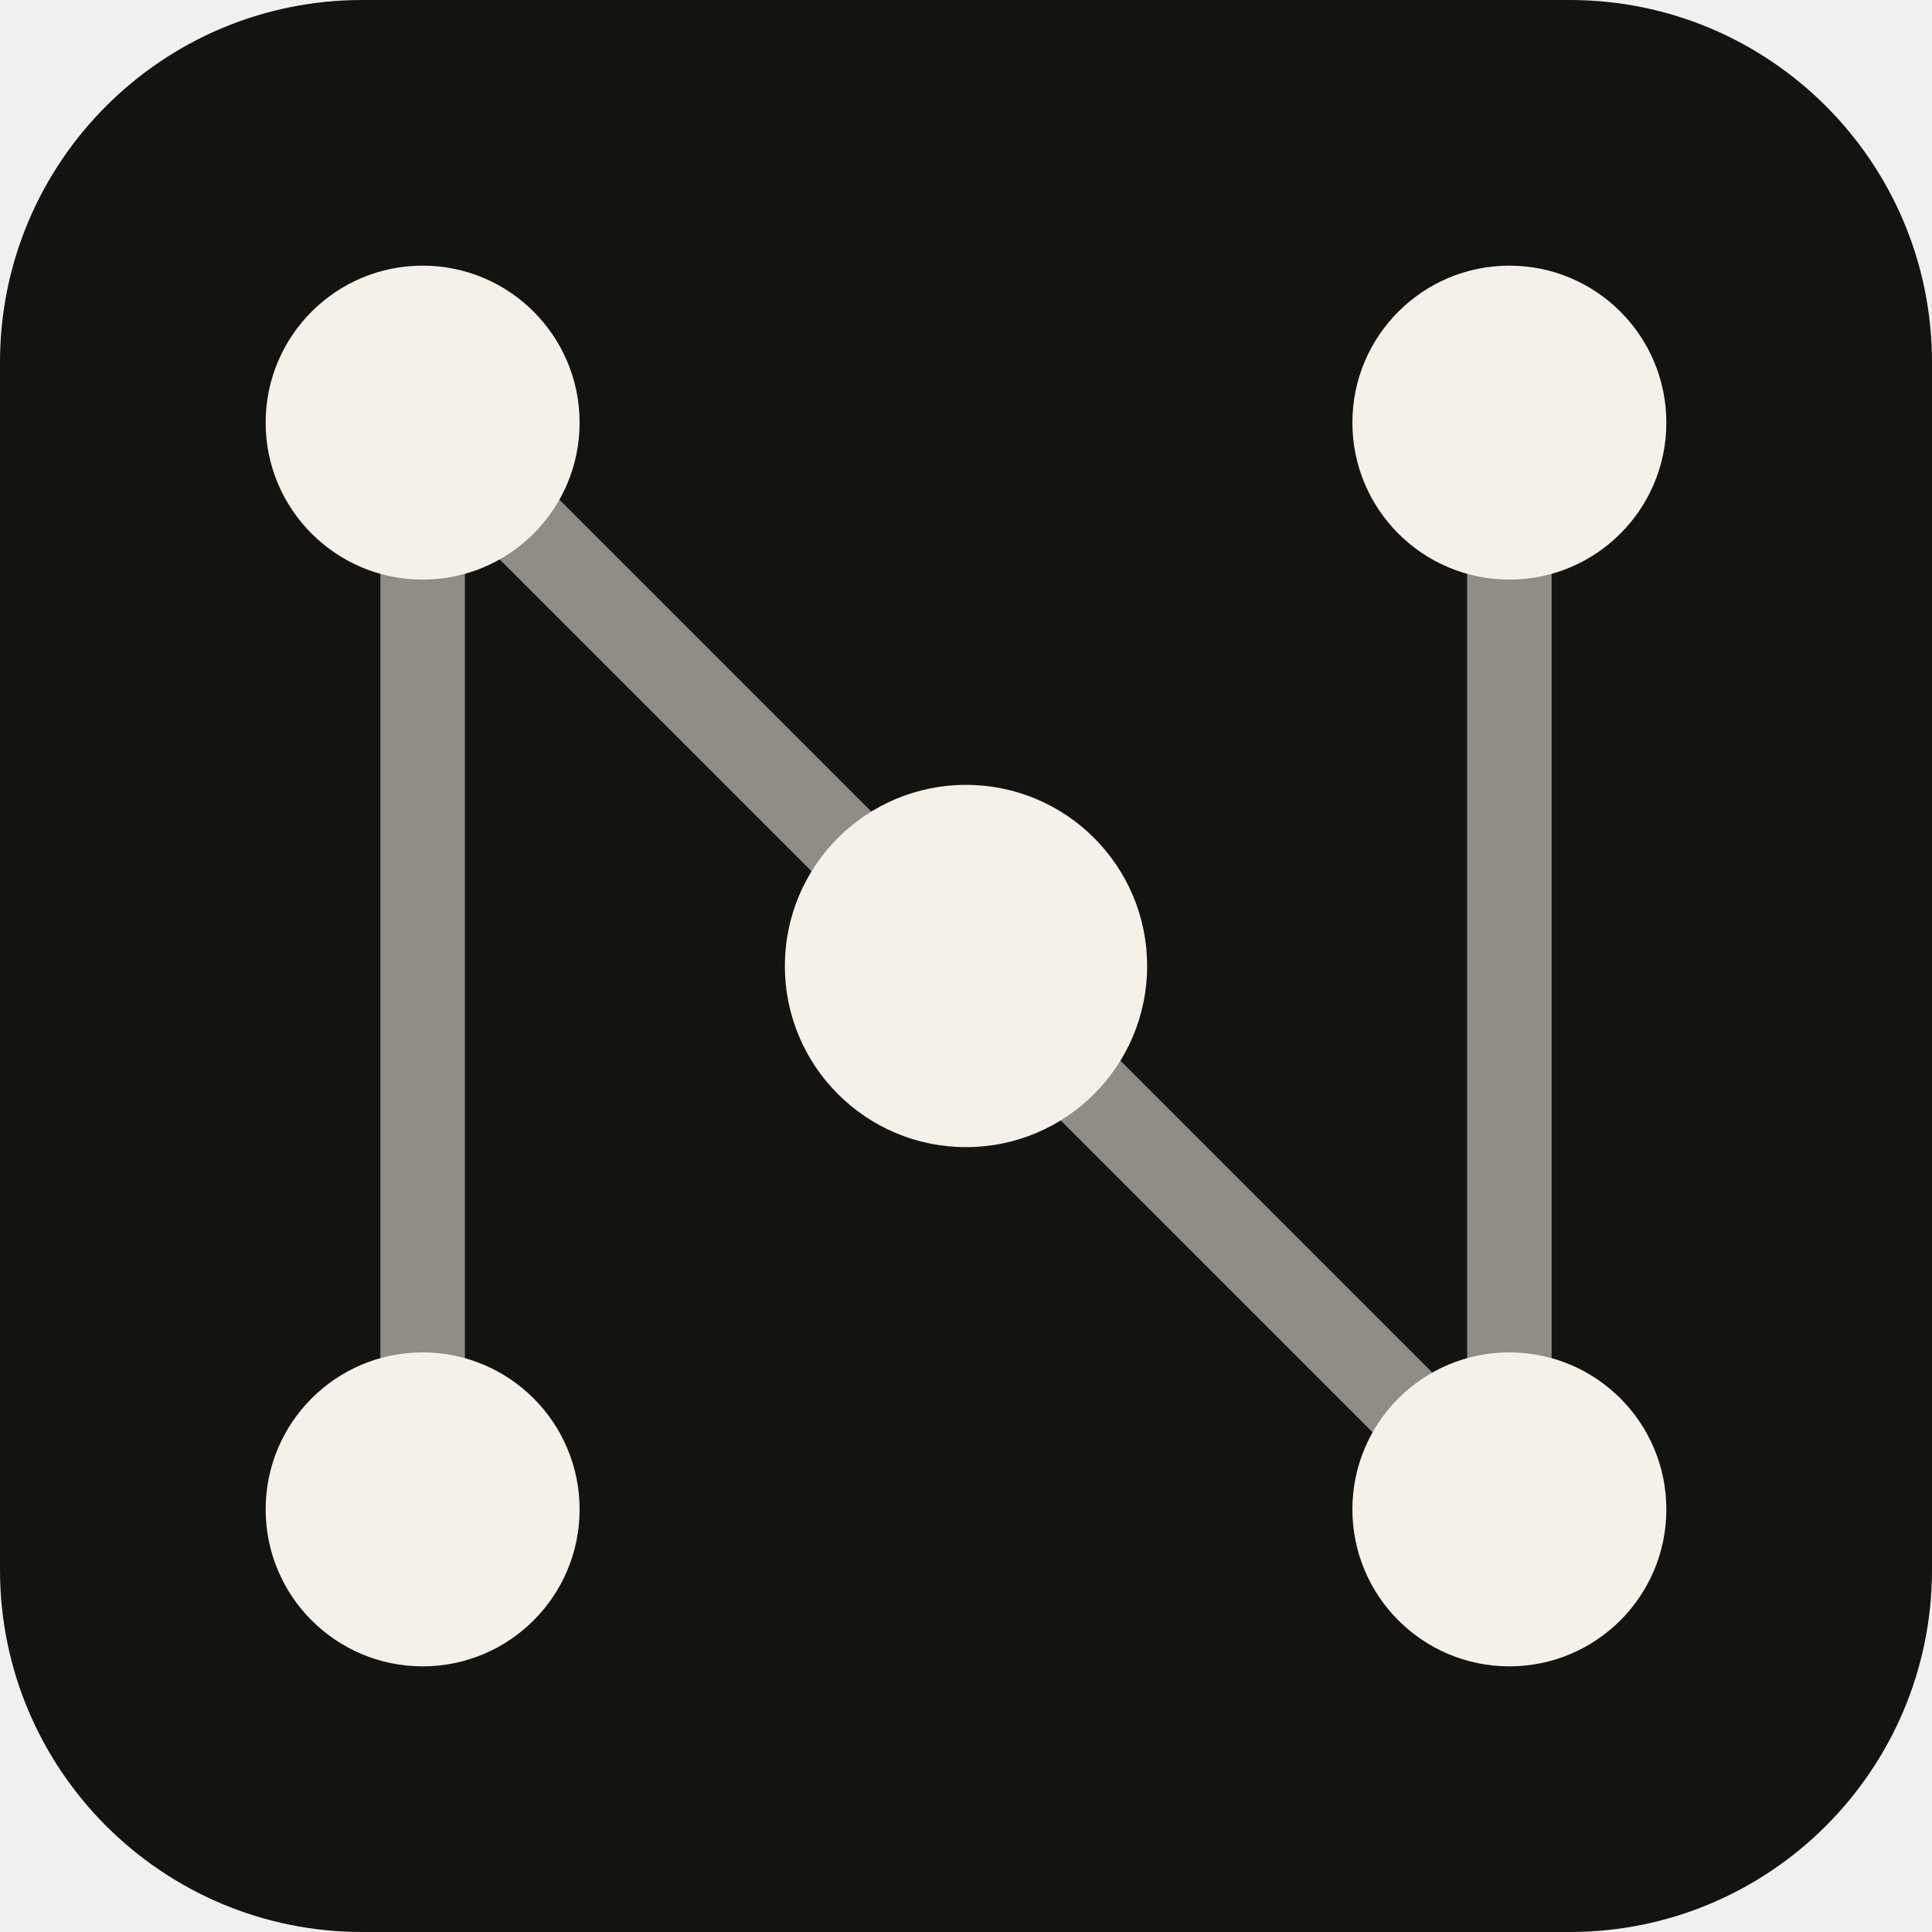
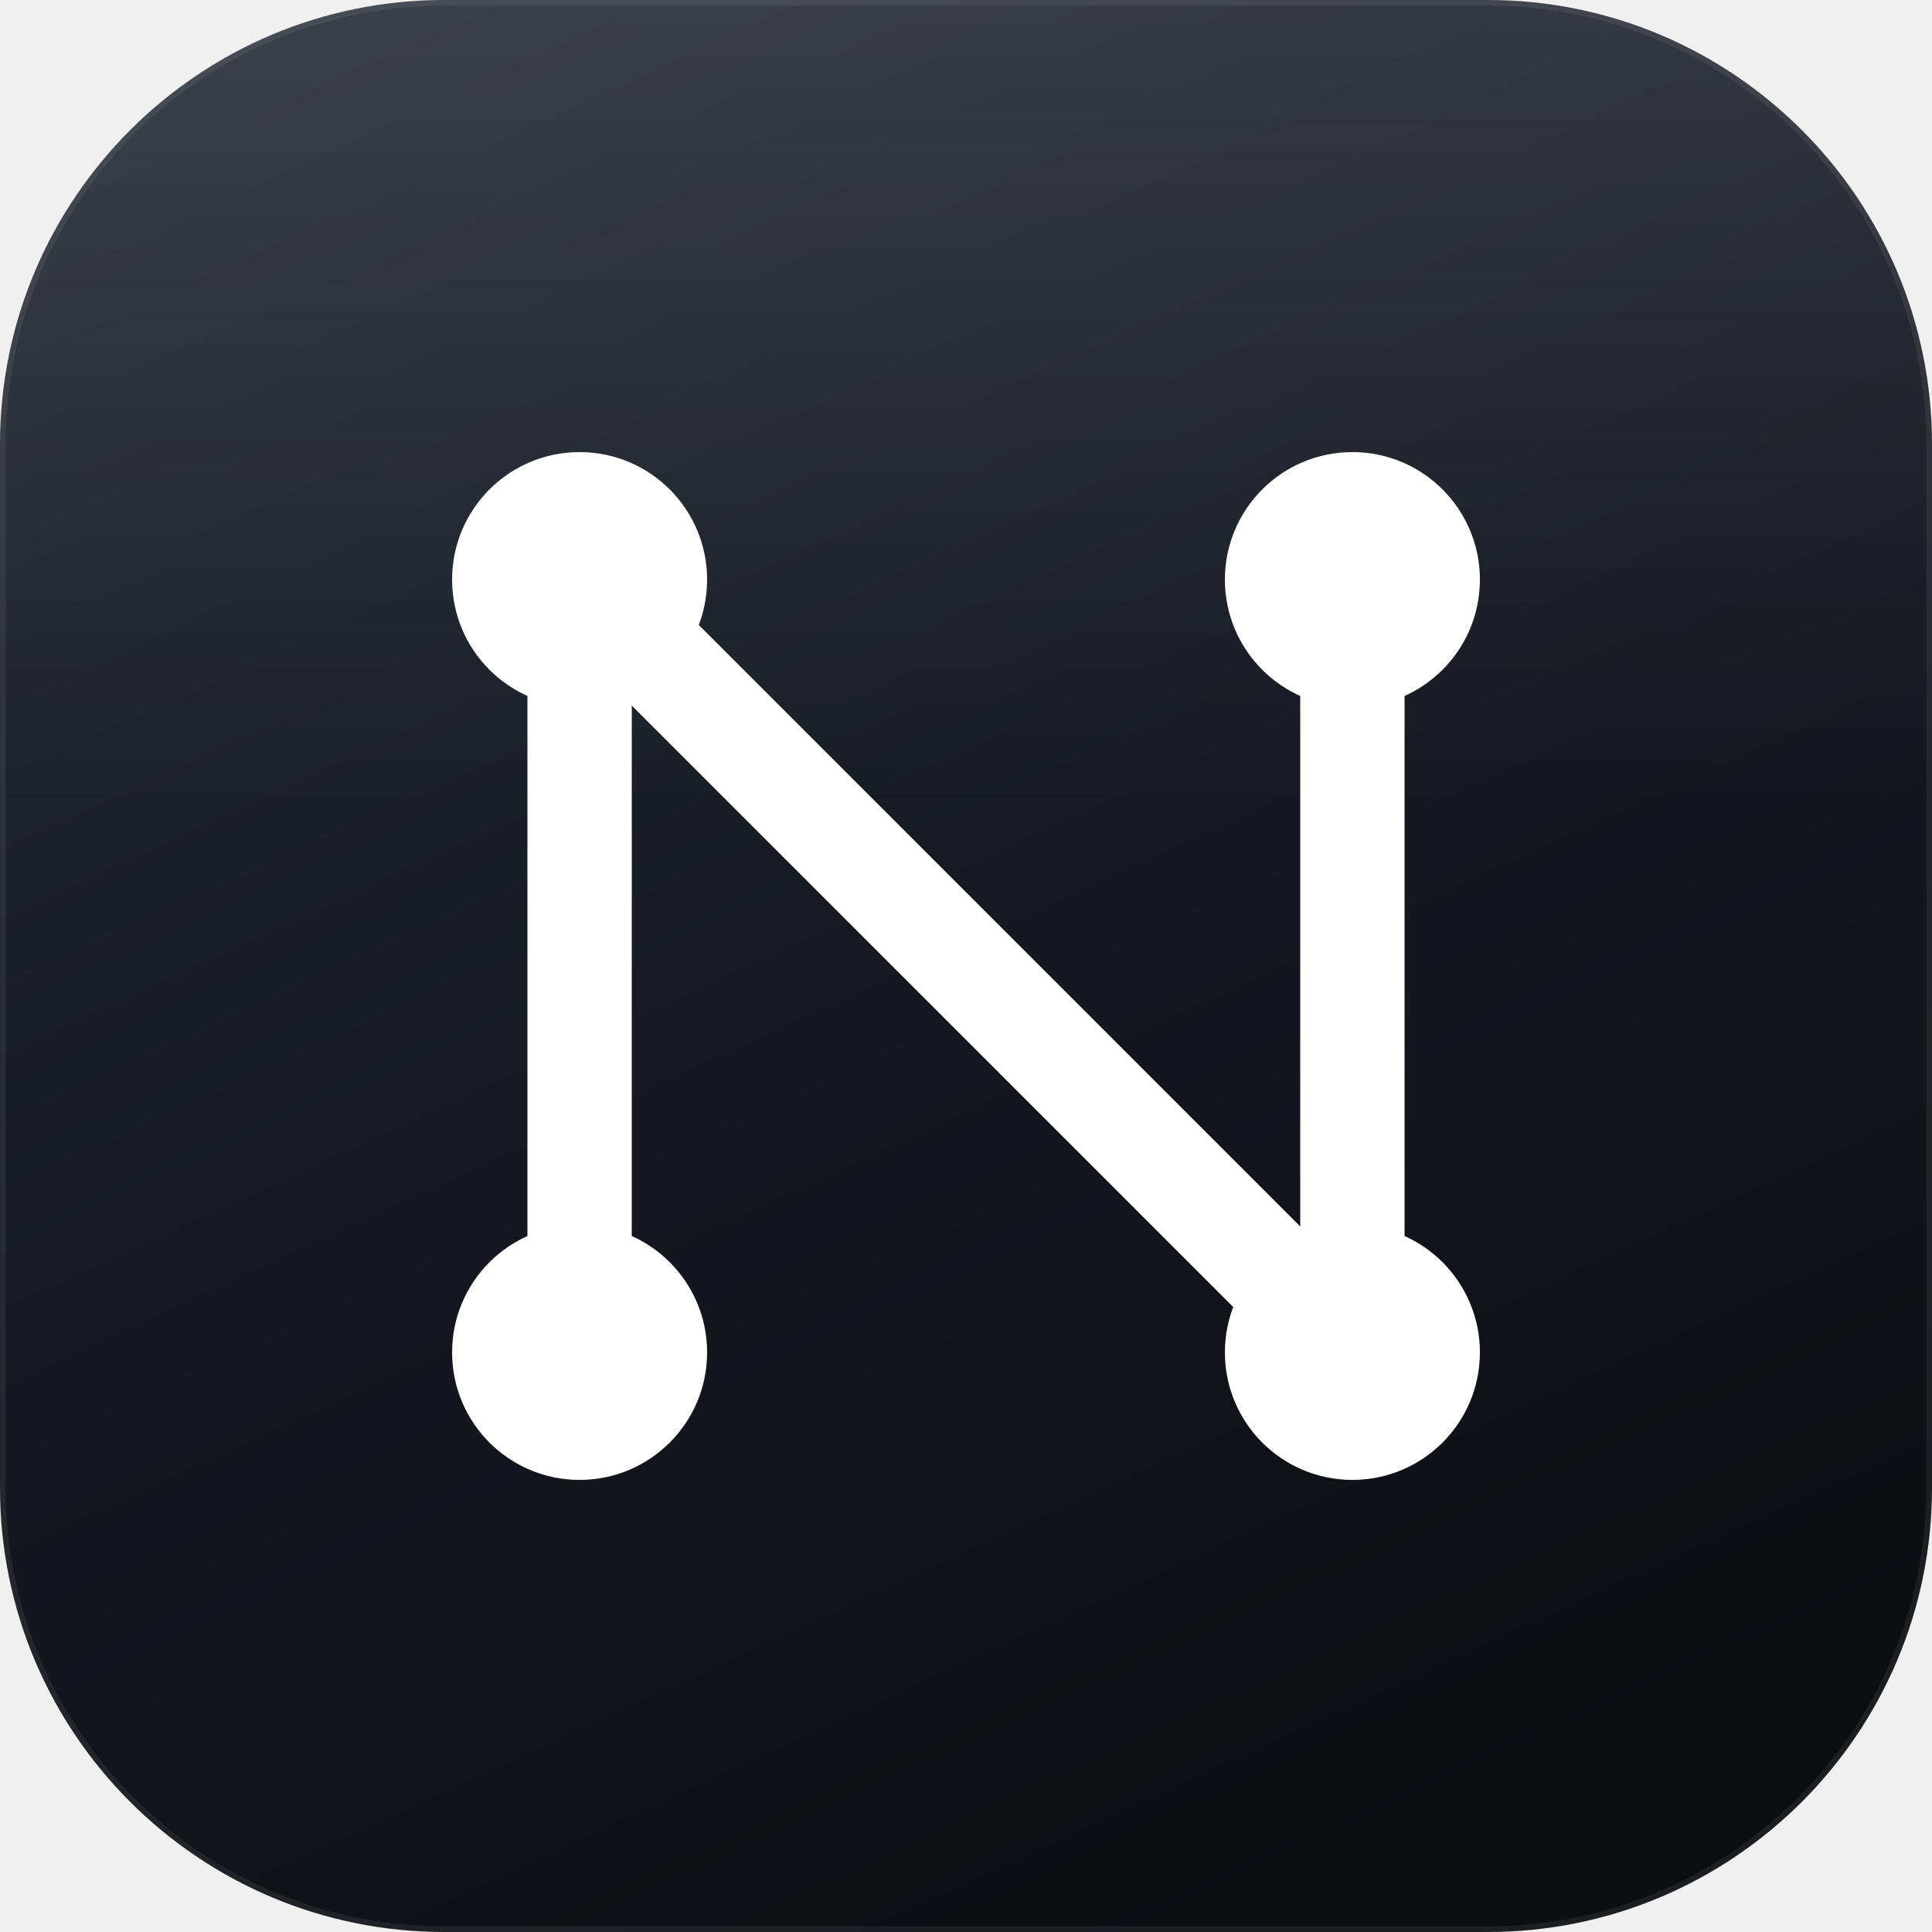
- <svg xmlns="http://www.w3.org/2000/svg" viewBox="0 0 32 32" role="img" aria-label="Notara">
-   <rect width="32" height="32" rx="6" fill="#13140f" />
-   <path d="M7 25 L7 7 L25 25 L25 7" stroke="#f5f1e8" stroke-width="1.4" stroke-linecap="round" stroke-linejoin="round" fill="none" opacity="0.55" />
-   <circle cx="7" cy="25" r="2.6" fill="#f5f1e8" />
-   <circle cx="7" cy="7" r="2.6" fill="#f5f1e8" />
-   <circle cx="25" cy="25" r="2.6" fill="#f5f1e8" />
-   <circle cx="25" cy="7" r="2.6" fill="#f5f1e8" />
-   <circle cx="16" cy="16" r="3.0" fill="#f5f1e8" />
+ <svg xmlns="http://www.w3.org/2000/svg" width="1024" height="1024" viewBox="0 0 1024 1024" role="img" aria-label="Notara">
+   <defs>
+     <linearGradient id="bg" x1="0.16" y1="0" x2="0.62" y2="1">
+       <stop offset="0" stop-color="#262B36" />
+       <stop offset="0.58" stop-color="#14171D" />
+       <stop offset="1" stop-color="#0C0E12" />
+     </linearGradient>
+     <linearGradient id="sheen" x1="0" y1="0" x2="0" y2="1">
+       <stop offset="0" stop-color="#FFFFFF" stop-opacity="0.10" />
+       <stop offset="0.42" stop-color="#FFFFFF" stop-opacity="0" />
+     </linearGradient>
+     <clipPath id="sq">
+       <rect width="1024" height="1024" rx="235.52" ry="235.52" />
+     </clipPath>
+   </defs>
+   <g clip-path="url(#sq)">
+     <rect width="1024" height="1024" fill="url(#bg)" />
+     <rect width="1024" height="1024" fill="url(#sheen)" />
+     <g stroke="#FFFFFF" stroke-width="55.30" stroke-linecap="round" stroke-linejoin="round" fill="none">
+       <line x1="307.2" y1="716.8" x2="307.2" y2="307.2" />
+       <line x1="307.2" y1="307.2" x2="716.8" y2="716.8" />
+       <line x1="716.8" y1="716.8" x2="716.8" y2="307.2" />
+     </g>
+     <g fill="#FFFFFF">
+       <circle cx="307.2" cy="716.8" r="67.58" />
+       <circle cx="307.2" cy="307.2" r="67.58" />
+       <circle cx="716.8" cy="716.8" r="67.58" />
+       <circle cx="716.8" cy="307.2" r="67.58" />
+     </g>
+   </g>
+   <rect x="1.5" y="1.5" width="1021" height="1021" rx="234.02" ry="234.02" fill="none" stroke="#FFFFFF" stroke-opacity="0.07" stroke-width="3" />
</svg>
